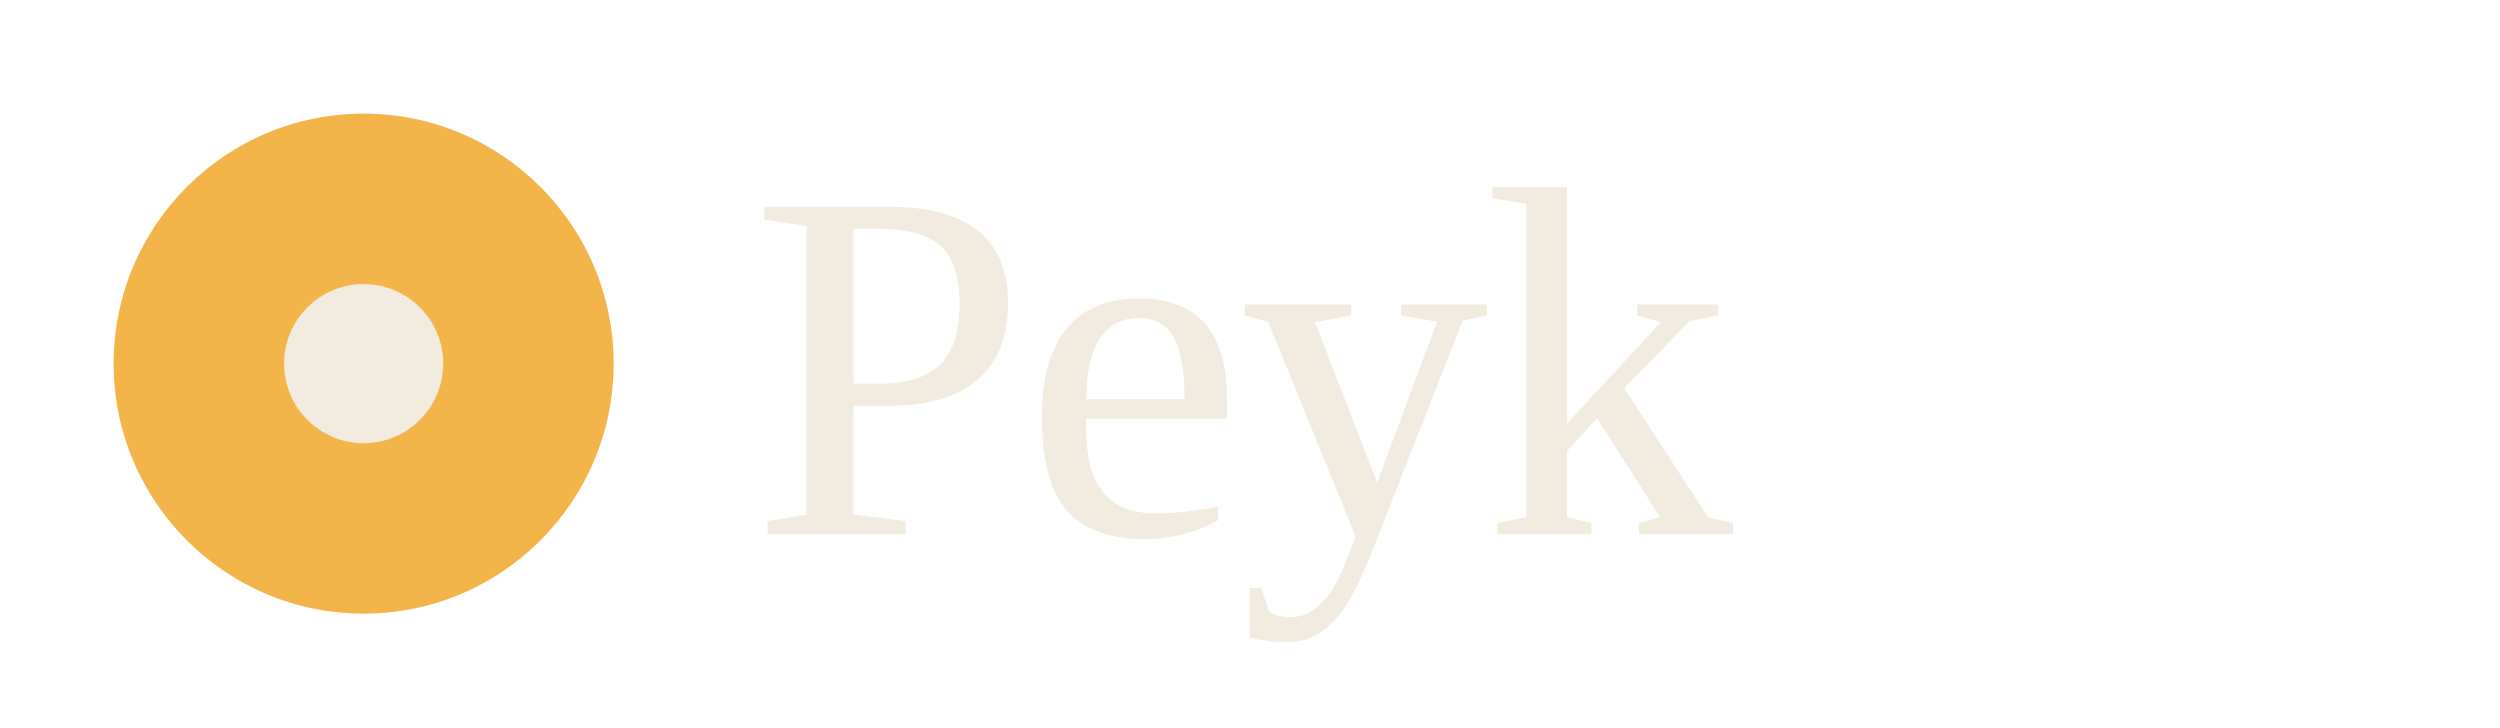
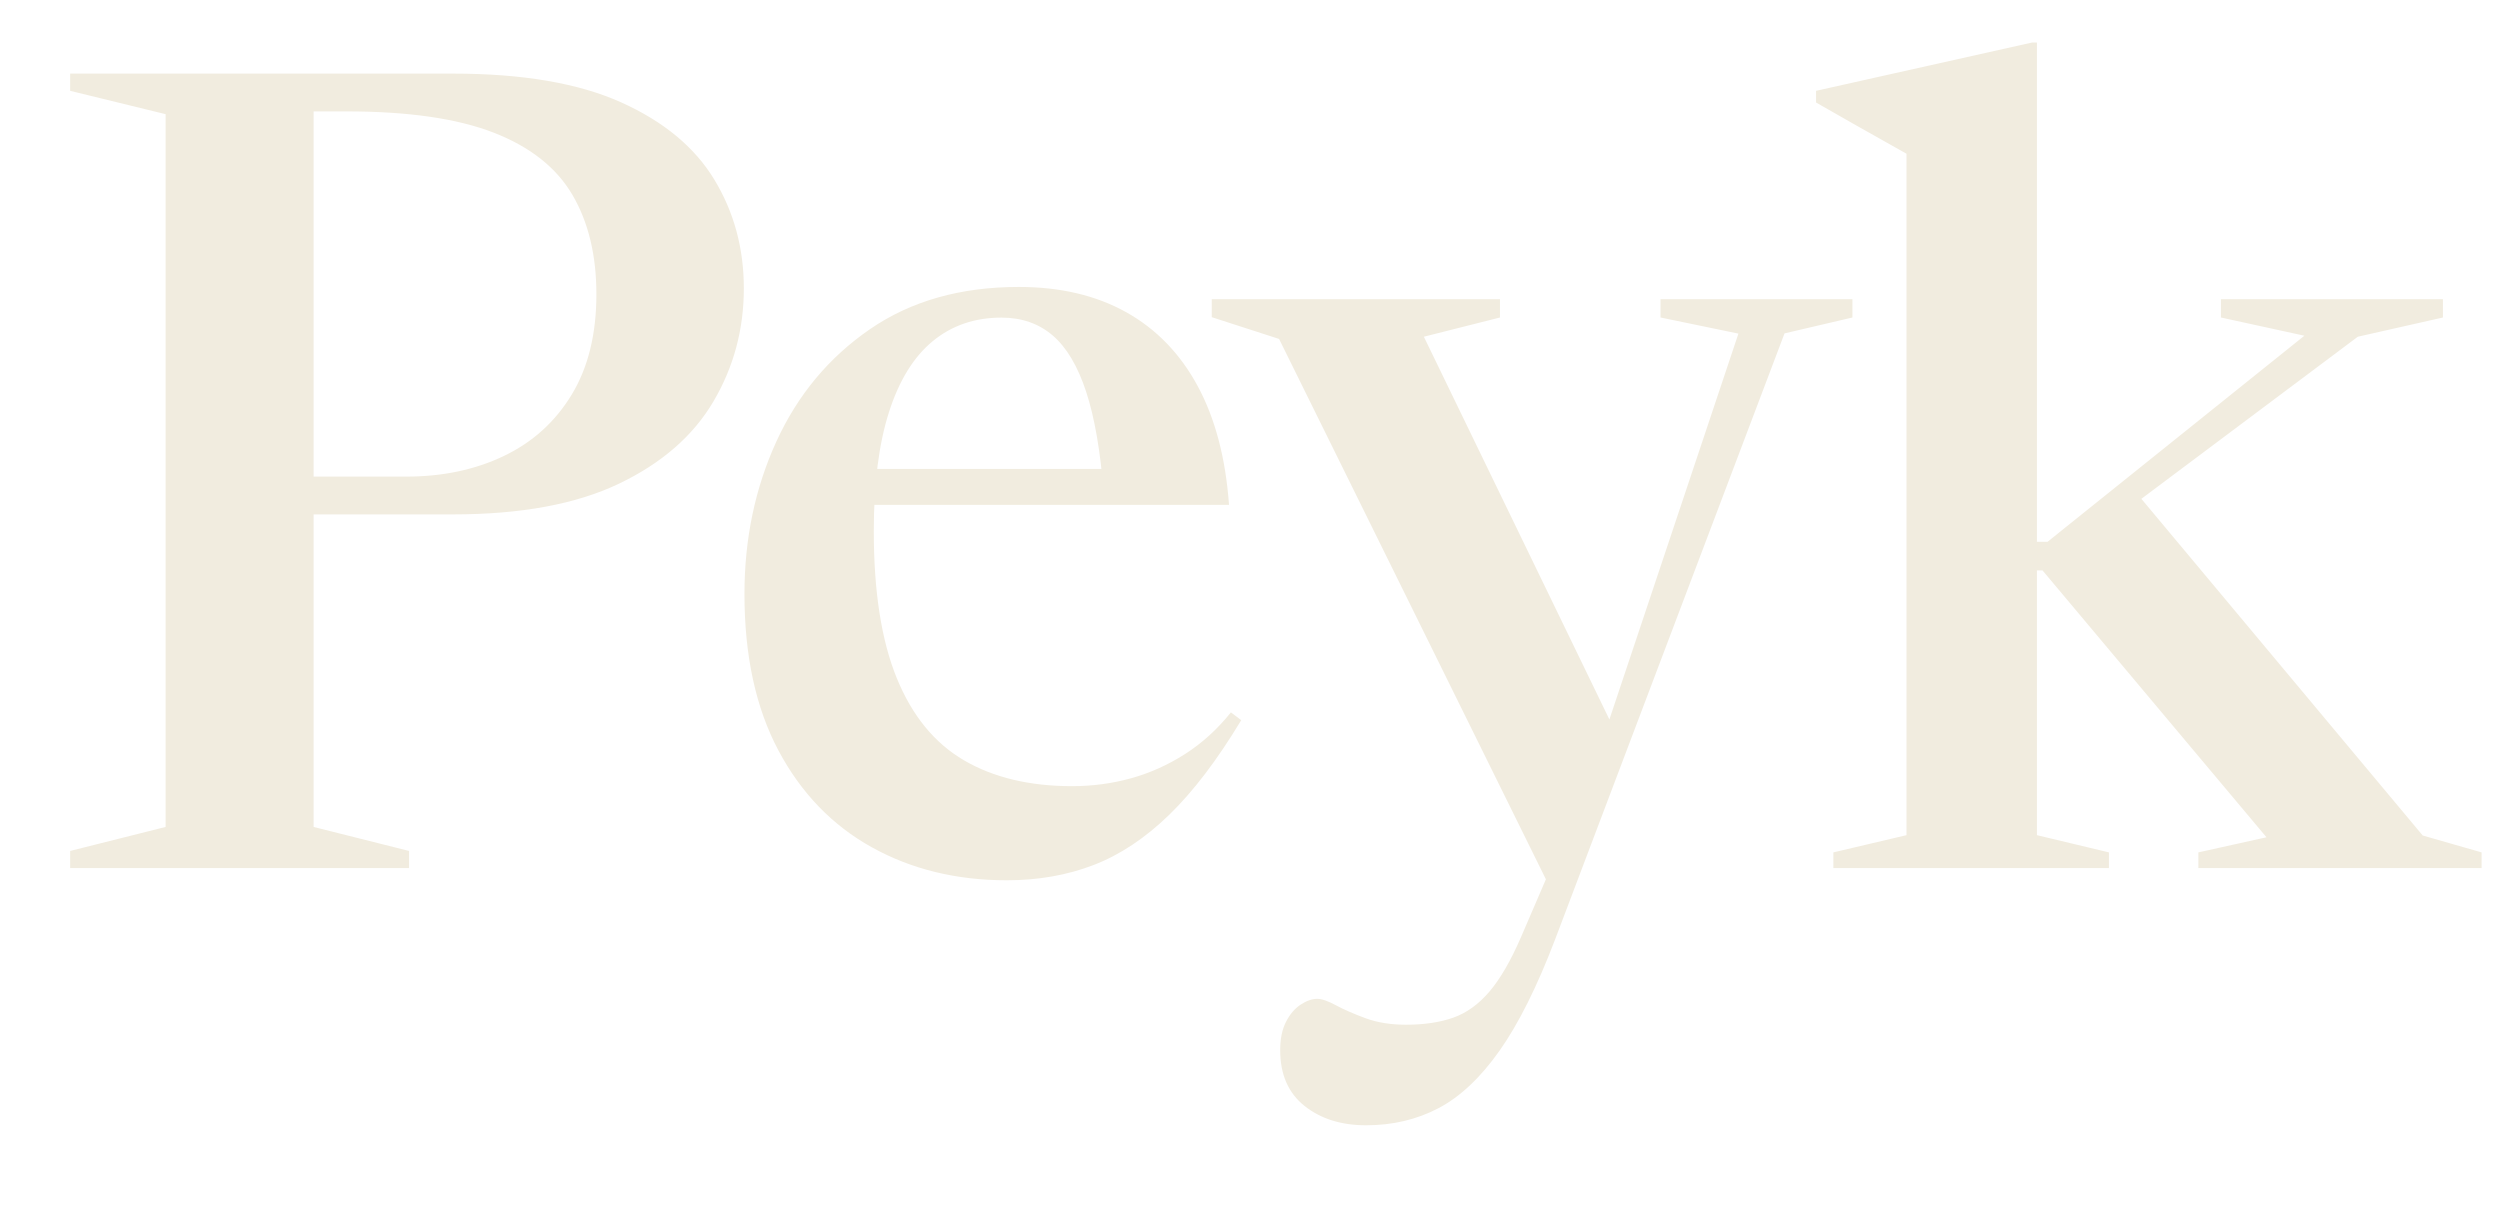
- <svg xmlns="http://www.w3.org/2000/svg" viewBox="0 0 220 64" width="220" height="64">
-   <circle cx="32" cy="32" r="22" fill="#F3B54A" />
-   <circle cx="32" cy="32" r="7" fill="#F1ECDF" />
-   <text x="66" y="47" font-family="Newsreader, Georgia, 'Times New Roman', serif" font-size="44" font-weight="500" letter-spacing="-0.5" fill="#F1ECDF">Peyk</text>
+ <svg xmlns="http://www.w3.org/2000/svg" viewBox="0 -100 288 140" width="288" height="140">
+   <path transform="translate(4 0)" d="M64.704 -66.099Q64.704 -72.858 61.933 -77.568Q59.162 -82.278 52.858 -84.723Q46.554 -87.168 35.891 -87.168H22.067L22.349 -91.52H48.192Q60.173 -91.52 67.533 -88.218Q74.893 -84.915 78.291 -79.309Q81.69 -73.702 81.69 -66.778Q81.69 -59.699 78.189 -53.754Q74.688 -47.808 67.296 -44.275Q59.904 -40.742 48.192 -40.742H22.349L22.067 -45.094H42.778Q49.088 -45.094 54.054 -47.475Q59.021 -49.856 61.862 -54.541Q64.704 -59.226 64.704 -66.099ZM32.128 -91.52V-4.736L43.123 -1.971V0.0H4.083V-1.971L15.078 -4.736V-86.848L4.083 -89.536V-91.52Z M113.365 -66.944Q120.52 -66.944 125.73 -64.038Q130.939 -61.133 133.966 -55.539Q136.994 -49.946 137.583 -41.843H94.907V-45.978H129.723L123.144 -43.226Q122.581 -50.432 121.128 -54.861Q119.675 -59.29 117.275 -61.35Q114.875 -63.411 111.368 -63.411Q106.747 -63.411 103.451 -60.698Q100.155 -57.984 98.408 -52.518Q96.661 -47.053 96.661 -38.81Q96.661 -28.365 99.311 -21.875Q101.96 -15.386 107.055 -12.41Q112.149 -9.434 119.509 -9.434Q123.016 -9.434 126.293 -10.342Q129.57 -11.251 132.514 -13.133Q135.458 -15.014 137.8 -17.933L138.99 -17.037Q134.856 -10.176 130.696 -6.138Q126.536 -2.099 121.973 -0.346Q117.41 1.408 111.982 1.408Q103.291 1.408 96.443 -2.387Q89.595 -6.182 85.678 -13.542Q81.762 -20.902 81.762 -31.565Q81.762 -41.114 85.448 -49.158Q89.134 -57.203 96.213 -62.074Q103.291 -66.944 113.365 -66.944Z M182.8 -14.234 174.941 3.021 143.35 -60.954 135.594 -63.462V-65.536H168.797V-63.424L160.029 -61.21ZM153.373 29.632Q149.085 29.632 146.282 27.405Q143.478 25.178 143.478 20.979Q143.478 19.034 144.144 17.722Q144.81 16.41 145.827 15.738Q146.845 15.066 147.754 15.066Q148.522 15.066 149.898 15.808Q151.274 16.55 153.309 17.299Q155.344 18.048 157.968 18.048Q161.091 18.048 163.395 17.242Q165.699 16.435 167.575 14.24Q169.45 12.045 171.229 7.936L175.824 -2.739L179.754 -12.186L196.266 -61.568L187.293 -63.424V-65.536H209.399V-63.424L201.578 -61.594L175.146 8.23Q172.035 16.384 168.746 21.043Q165.456 25.702 161.706 27.667Q157.955 29.632 153.373 29.632Z M237.439 -38.605 242.162 -43.162 275.096 -3.75 281.88 -1.805V0.0H249.253V-1.805L257.099 -3.546L231.295 -34.291H227.519V-37.581H231.871L261.464 -61.325L251.851 -63.424V-65.536H277.426V-63.424L267.621 -61.21ZM230.655 -3.789 238.949 -1.805V0.0H207.205V-1.805L215.627 -3.789V-82.291Q214.795 -82.765 213.298 -83.603Q211.8 -84.442 209.752 -85.6Q207.704 -86.758 205.208 -88.192V-89.536L230.104 -95.104H230.655V-83.917Z" fill="#F1ECDF" />
</svg>
